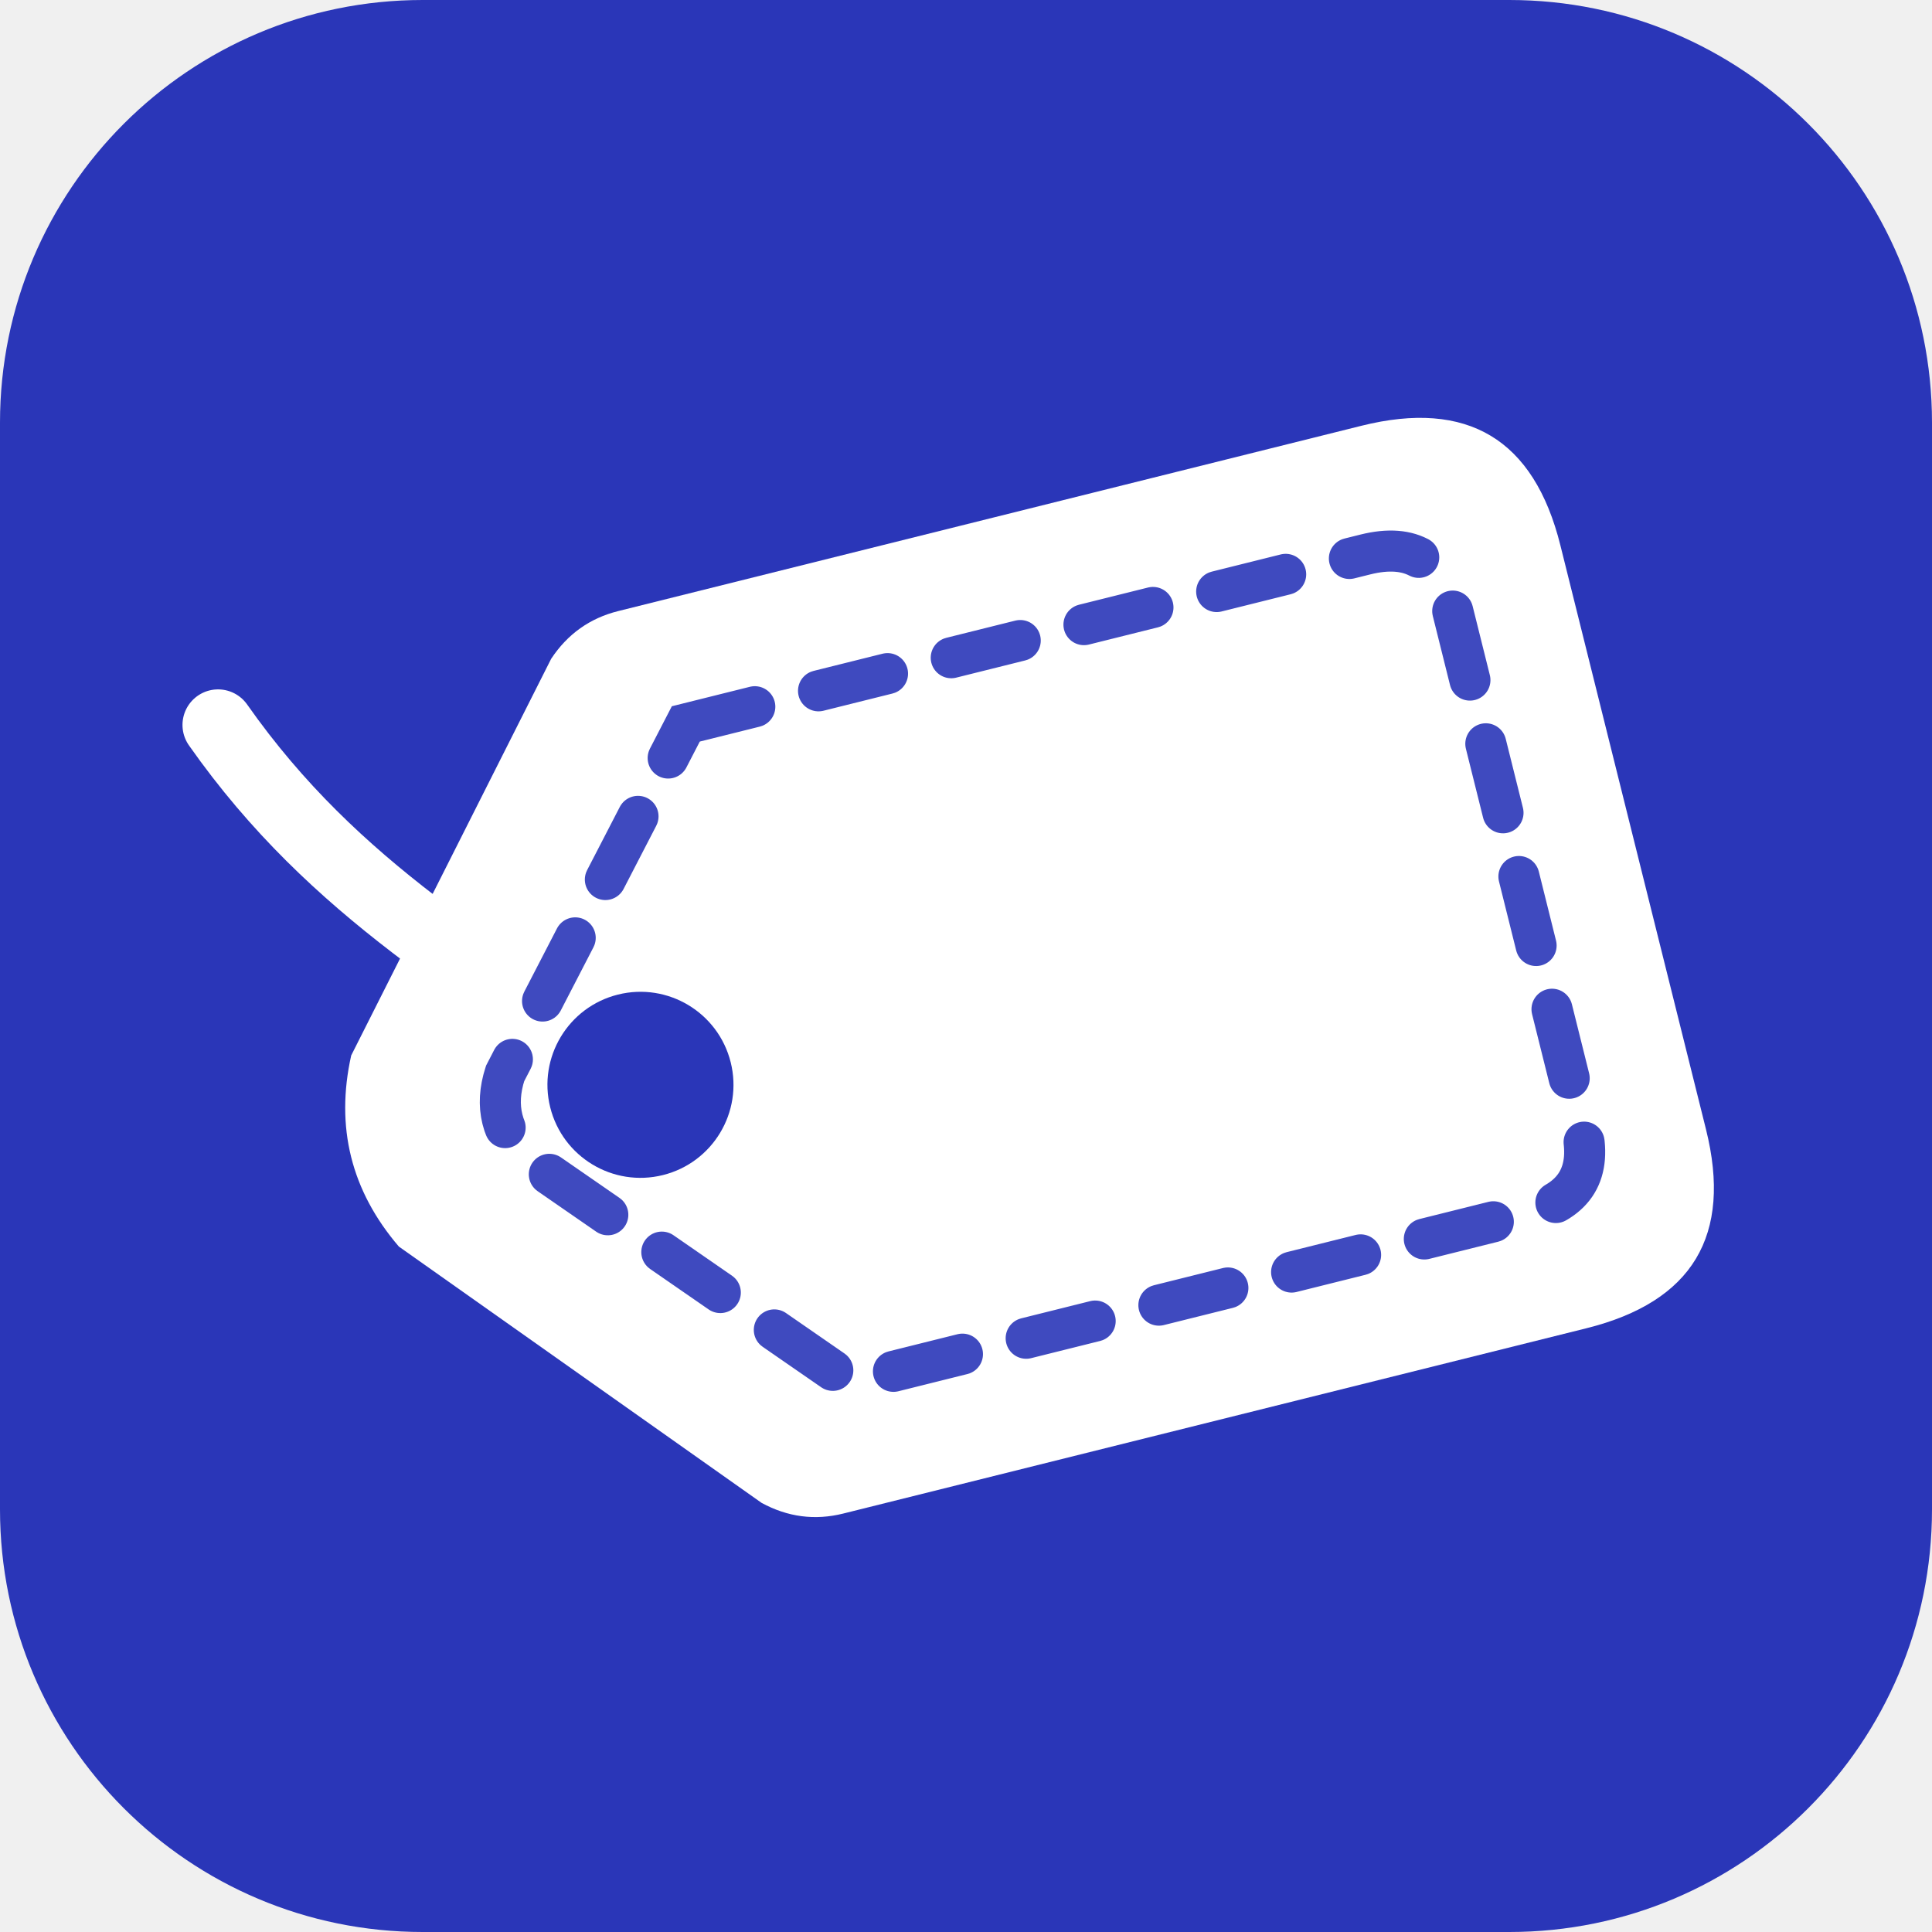
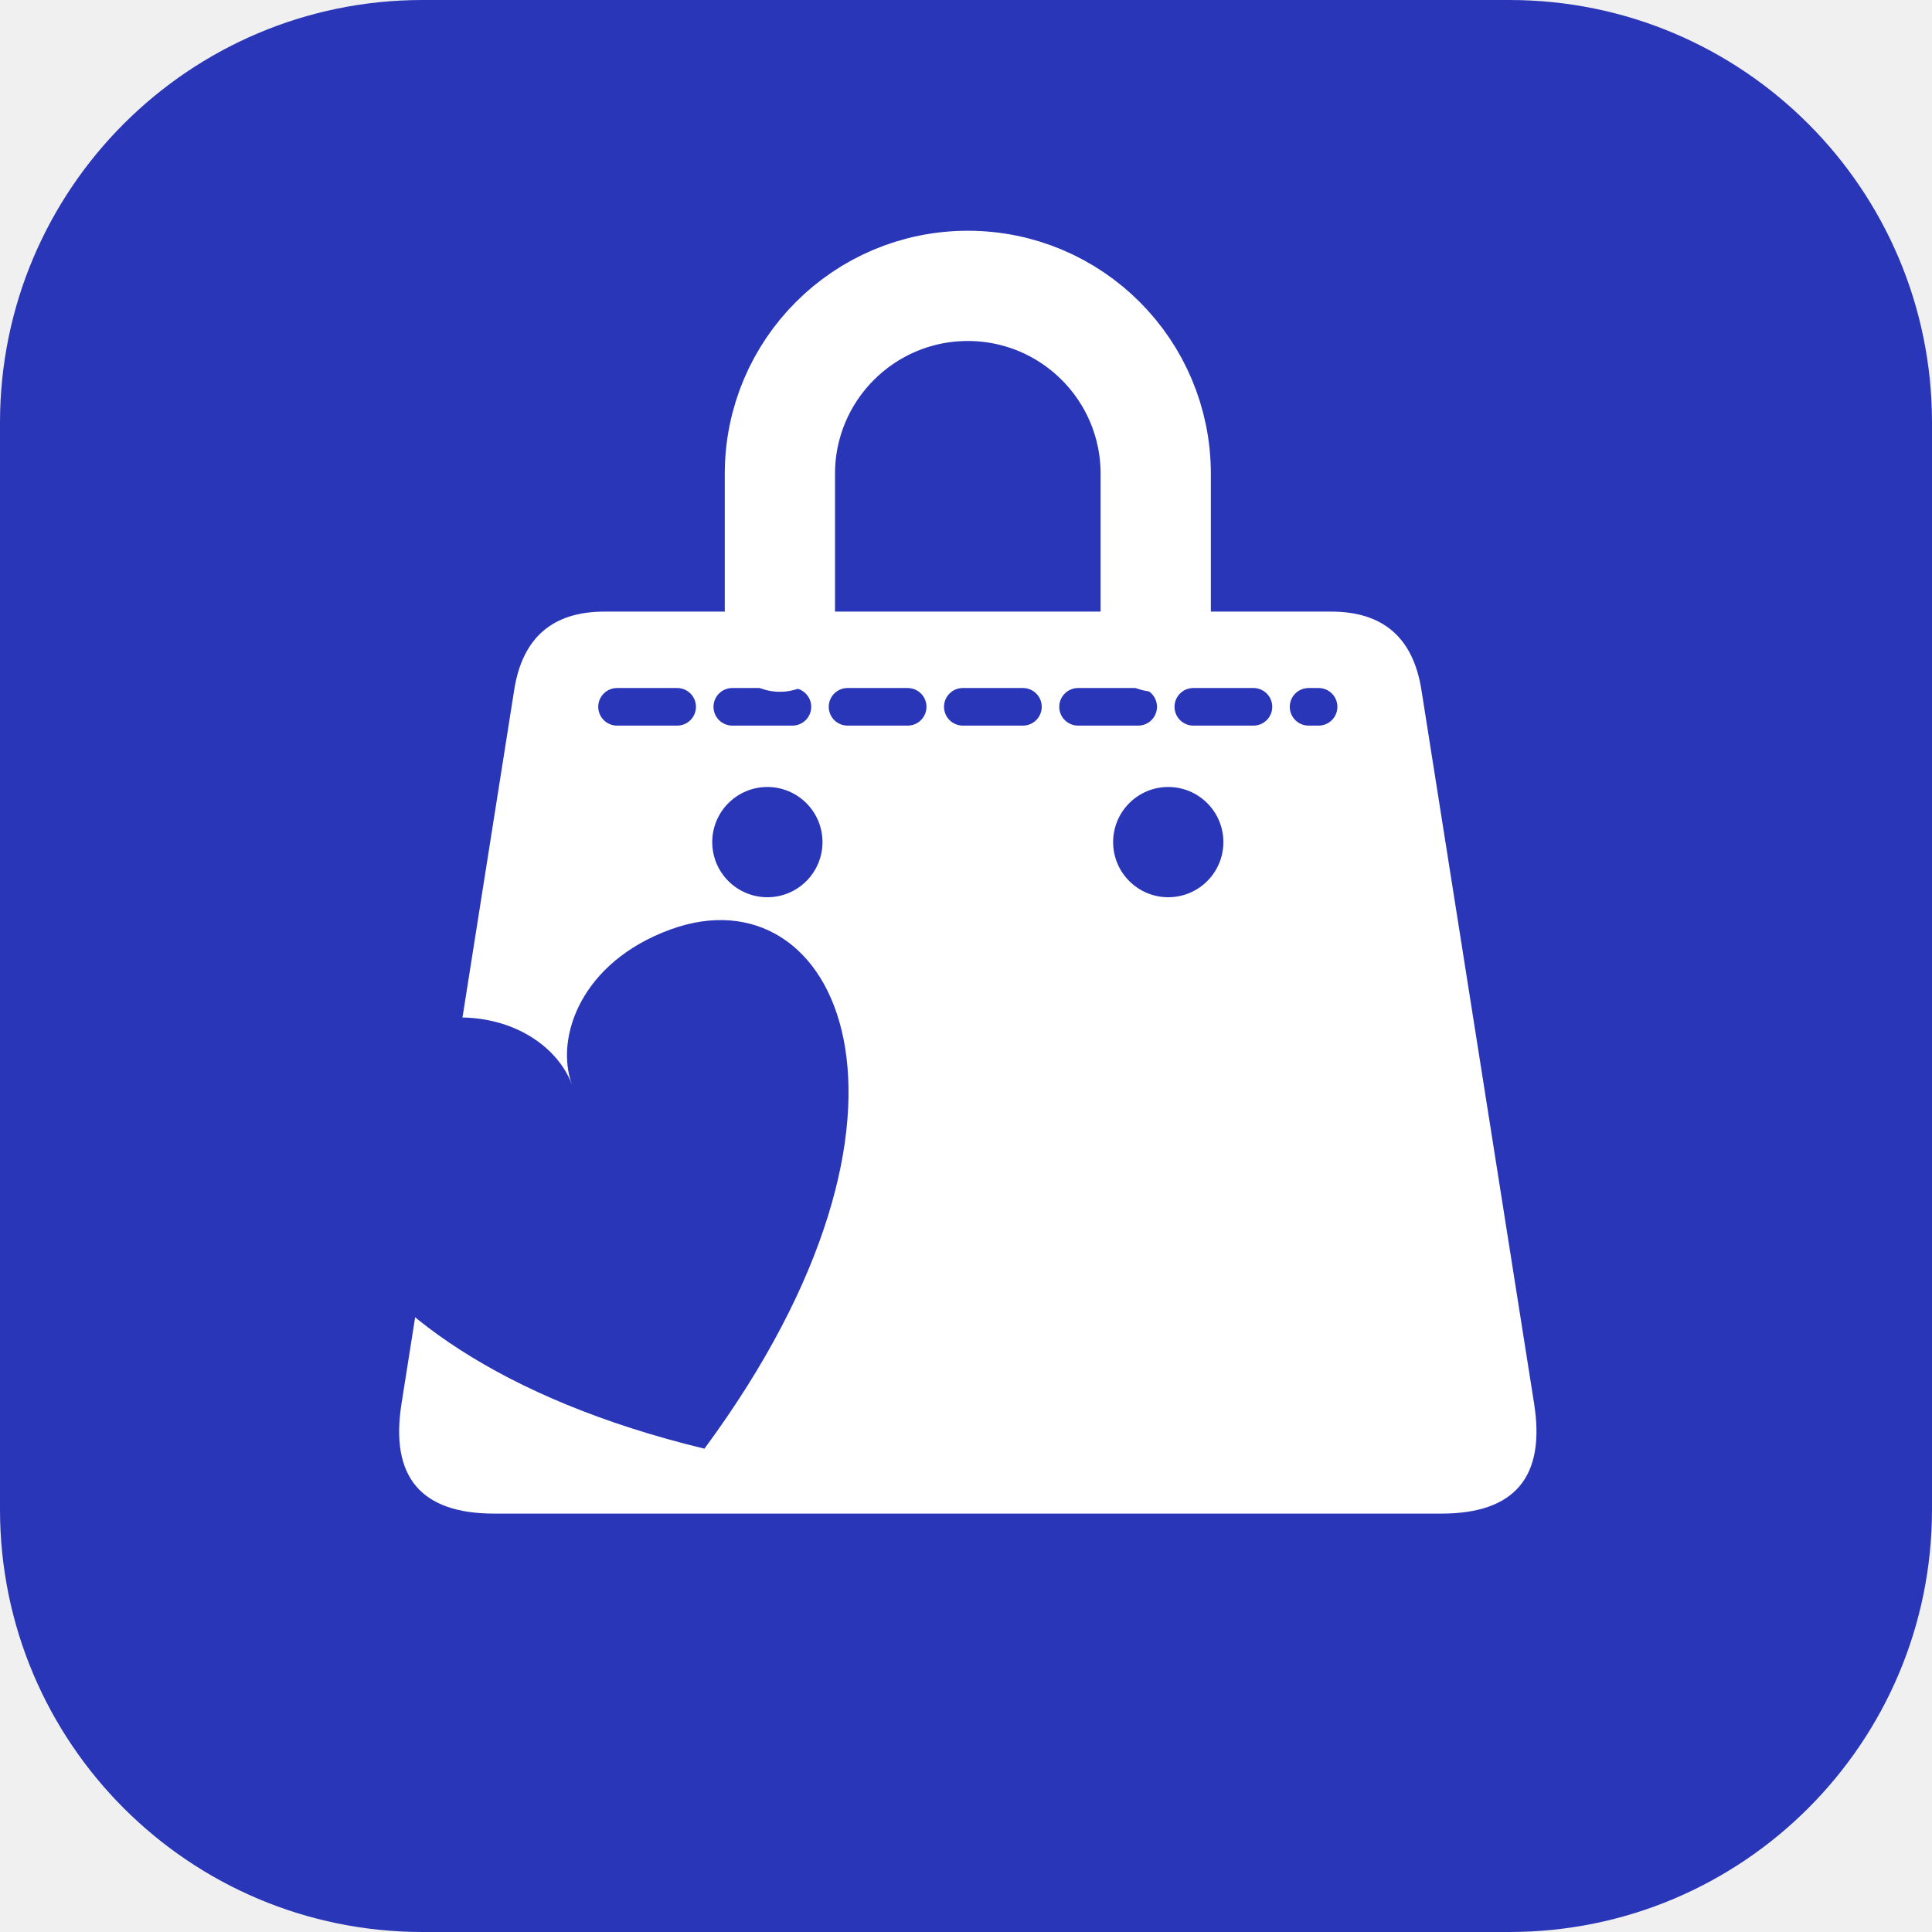
<svg xmlns="http://www.w3.org/2000/svg" viewBox="0 0 64 64" role="img" aria-label="Joli Comptoir">
  <rect width="64" height="64" rx="14" fill="#2a36b8" />
-   <g transform="translate(4.00 4.00) scale(0.9062) rotate(-14 32 32)">
-     <path d="M18.6 32 C 14 26.5, 9.5 22.5, 6.8 15.5" fill="none" stroke="#ffffff" stroke-width="2.6" stroke-linecap="round" />
-     <path d="M22 15 H50 Q56 15 56 21 V43 Q56 49 50 49 H22 Q20.4 49 19.2 47.9 L8.6 35.6 Q6.8 32 8.6 28.4 L19.2 16.1 Q20.4 15 22 15 Z" fill="#ffffff" />
-     <path d="M23.4 19.6 H49 Q51.6 19.6 51.6 22.2 V41.8 Q51.6 44.4 49 44.4 H23.4 L13.9 33.6 Q12.9 32 13.9 30.4 Z" fill="none" stroke="#2a36b8" stroke-width="1.5" stroke-dasharray="2.6 2.4" stroke-linecap="round" opacity=".9" />
-     <circle cx="18.6" cy="32" r="3.4" fill="#2a36b8" />
+   <g transform="translate(5.5 2) scale(.83)">
+     <defs>
+       <mask id="jc-cut" maskUnits="userSpaceOnUse" x="0" y="0" width="64" height="64">
+         <rect width="64" height="64" fill="#fff" />
+         <path d="M0 0.78 C-1.25 -0.05 -1.15 -1 -0.52 -1 C-0.18 -1 0 -0.78 0 -0.6 C0 -0.78 0.18 -1 0.52 -1 C1.15 -1 1.25 -0.05 0 0.78 Z" transform="translate(18.5 47.2) rotate(-20) scale(11.2)" fill="#000" />
+         <circle cx="24" cy="31.2" r="2.2" fill="#000" />
+         <circle cx="40" cy="31.2" r="2.2" fill="#000" />
+         <path d="M18 25.8 H46" stroke="#000" stroke-width="1.5" stroke-dasharray="2.4 2.2" stroke-linecap="round" />
+       </mask>
+     </defs>
+     <path d="M24.5 23 V16.5 a7.5 7.5 0 0 1 15 0 V23" fill="none" stroke="#ffffff" stroke-width="4.4" stroke-linecap="round" />
+     <path d="M17.5 22 H46.5 Q49.6 22 50.1 25.1 L54.6 53.6 Q55.3 58 50.9 58 H13.1 Q8.7 58 9.4 53.6 L13.9 25.1 Q14.4 22 17.5 22 Z" fill="#ffffff" mask="url(#jc-cut)" />
  </g>
</svg>
